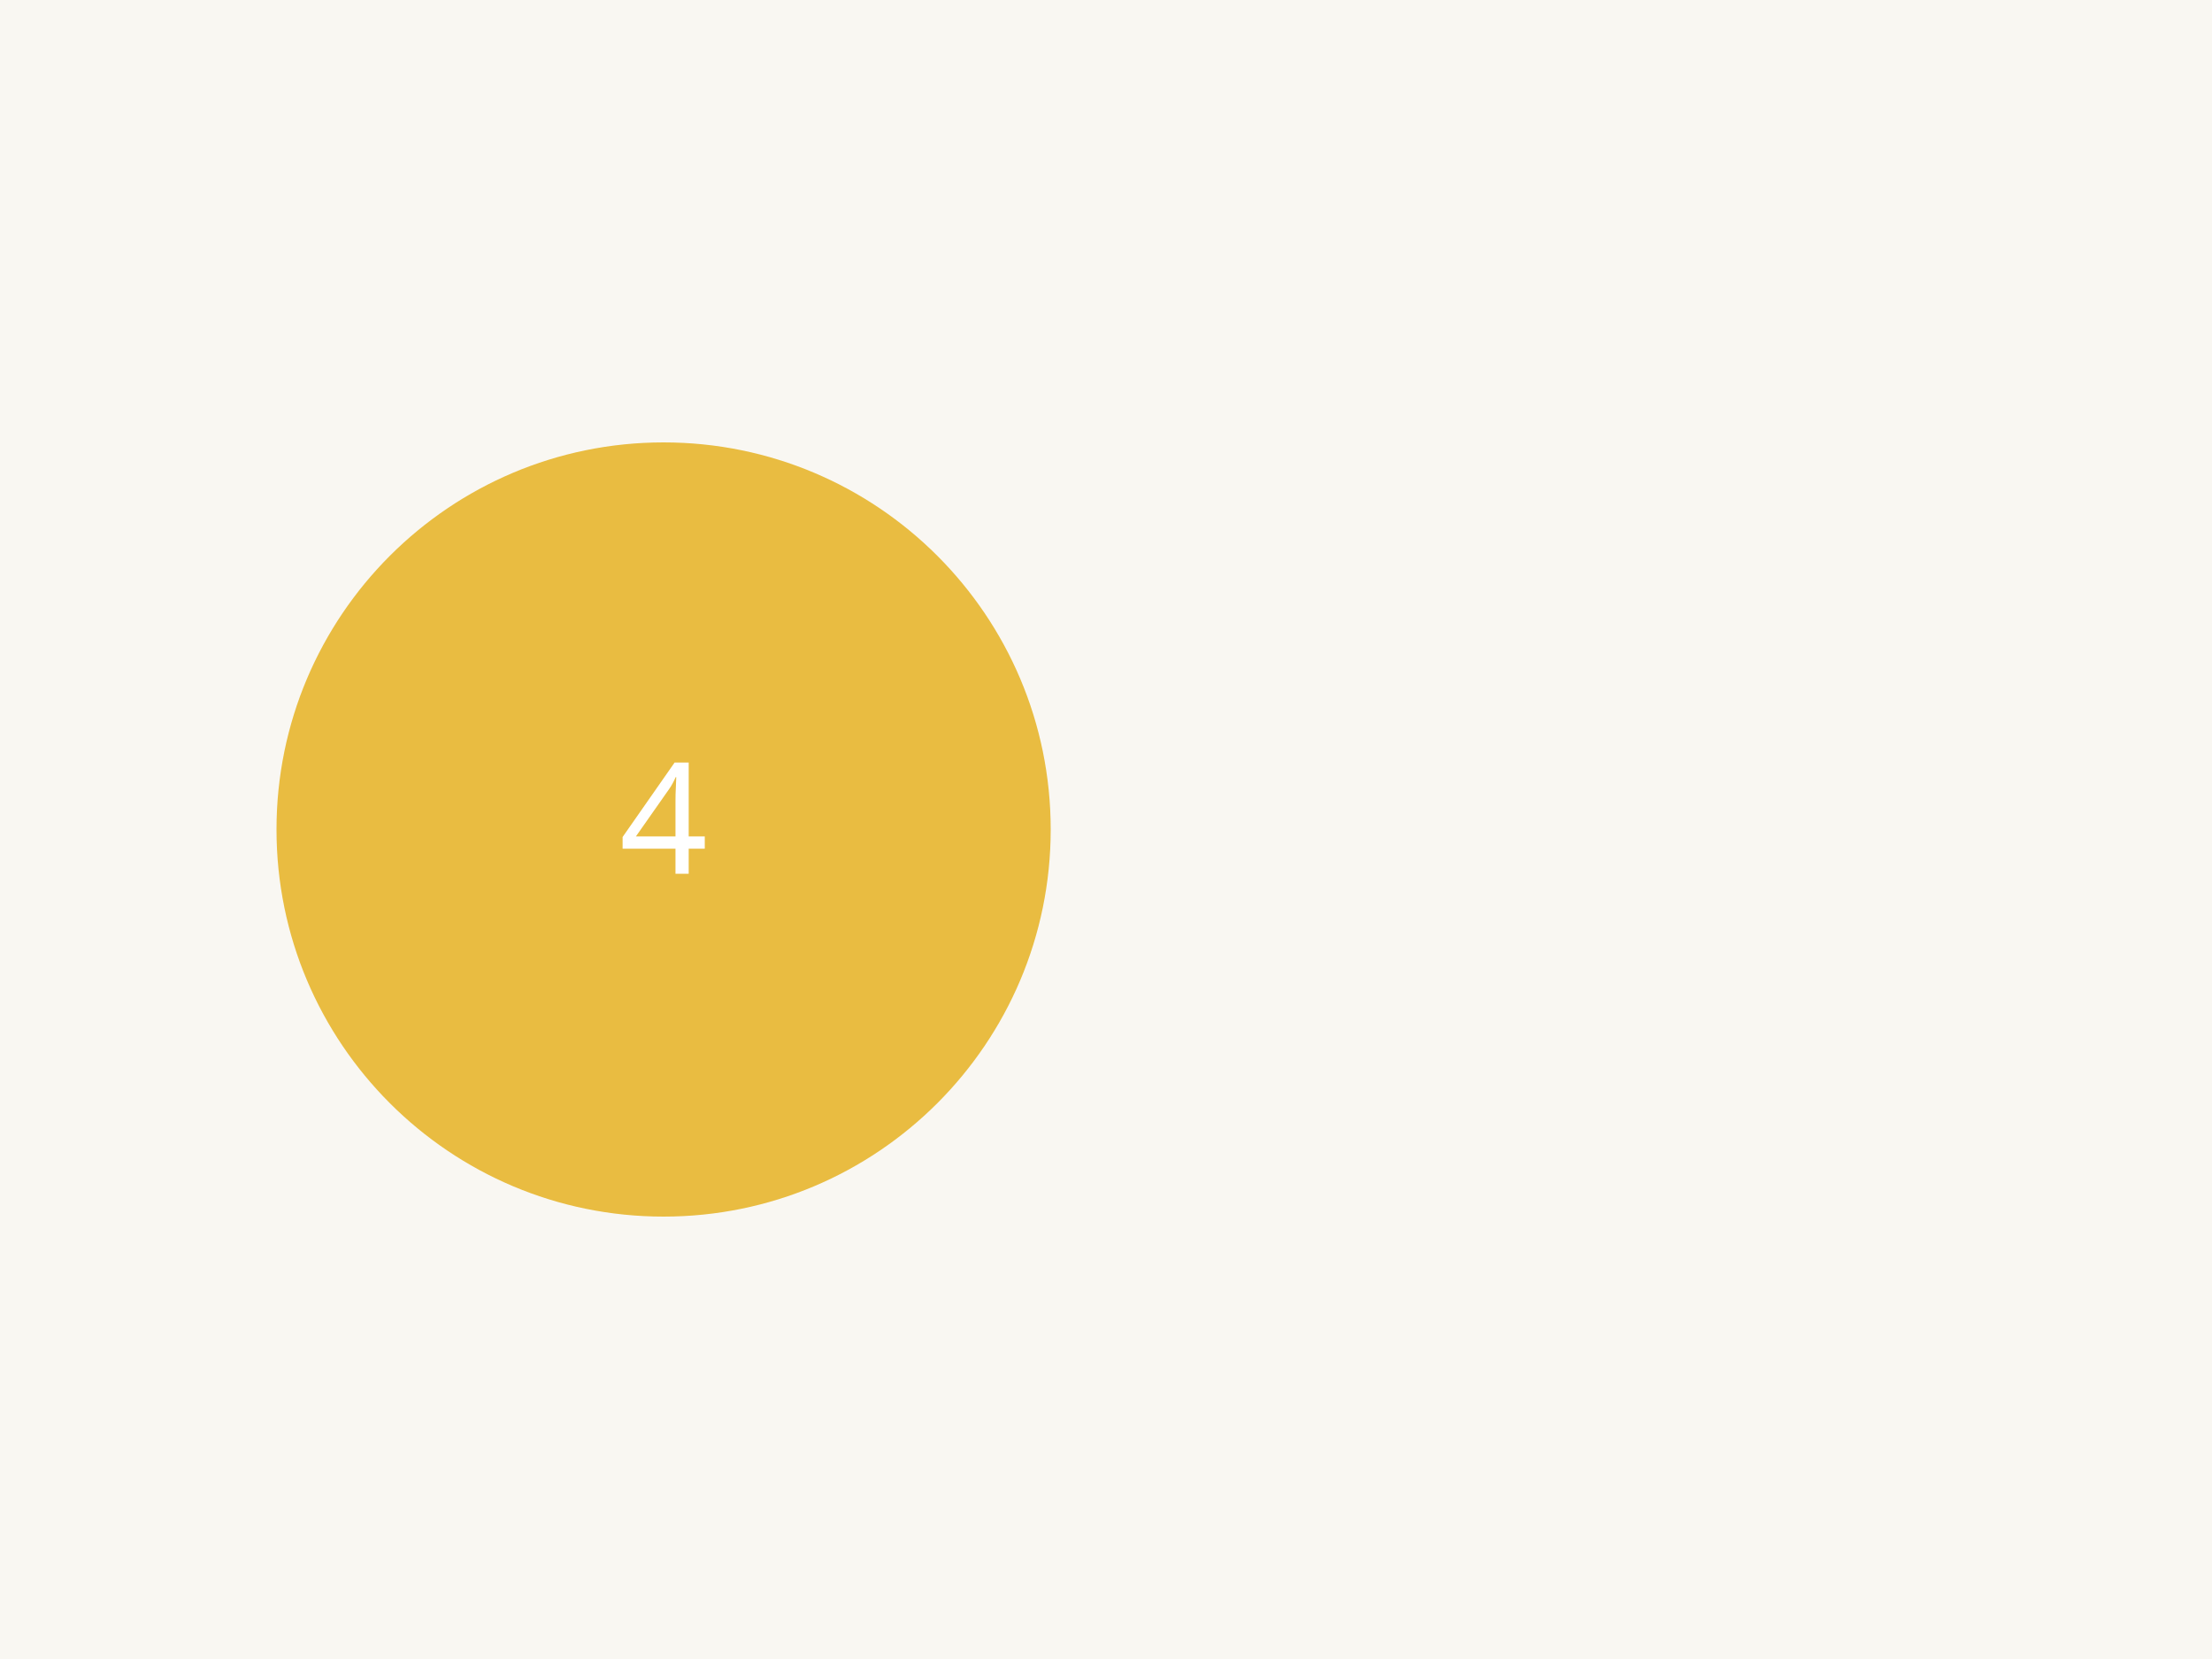
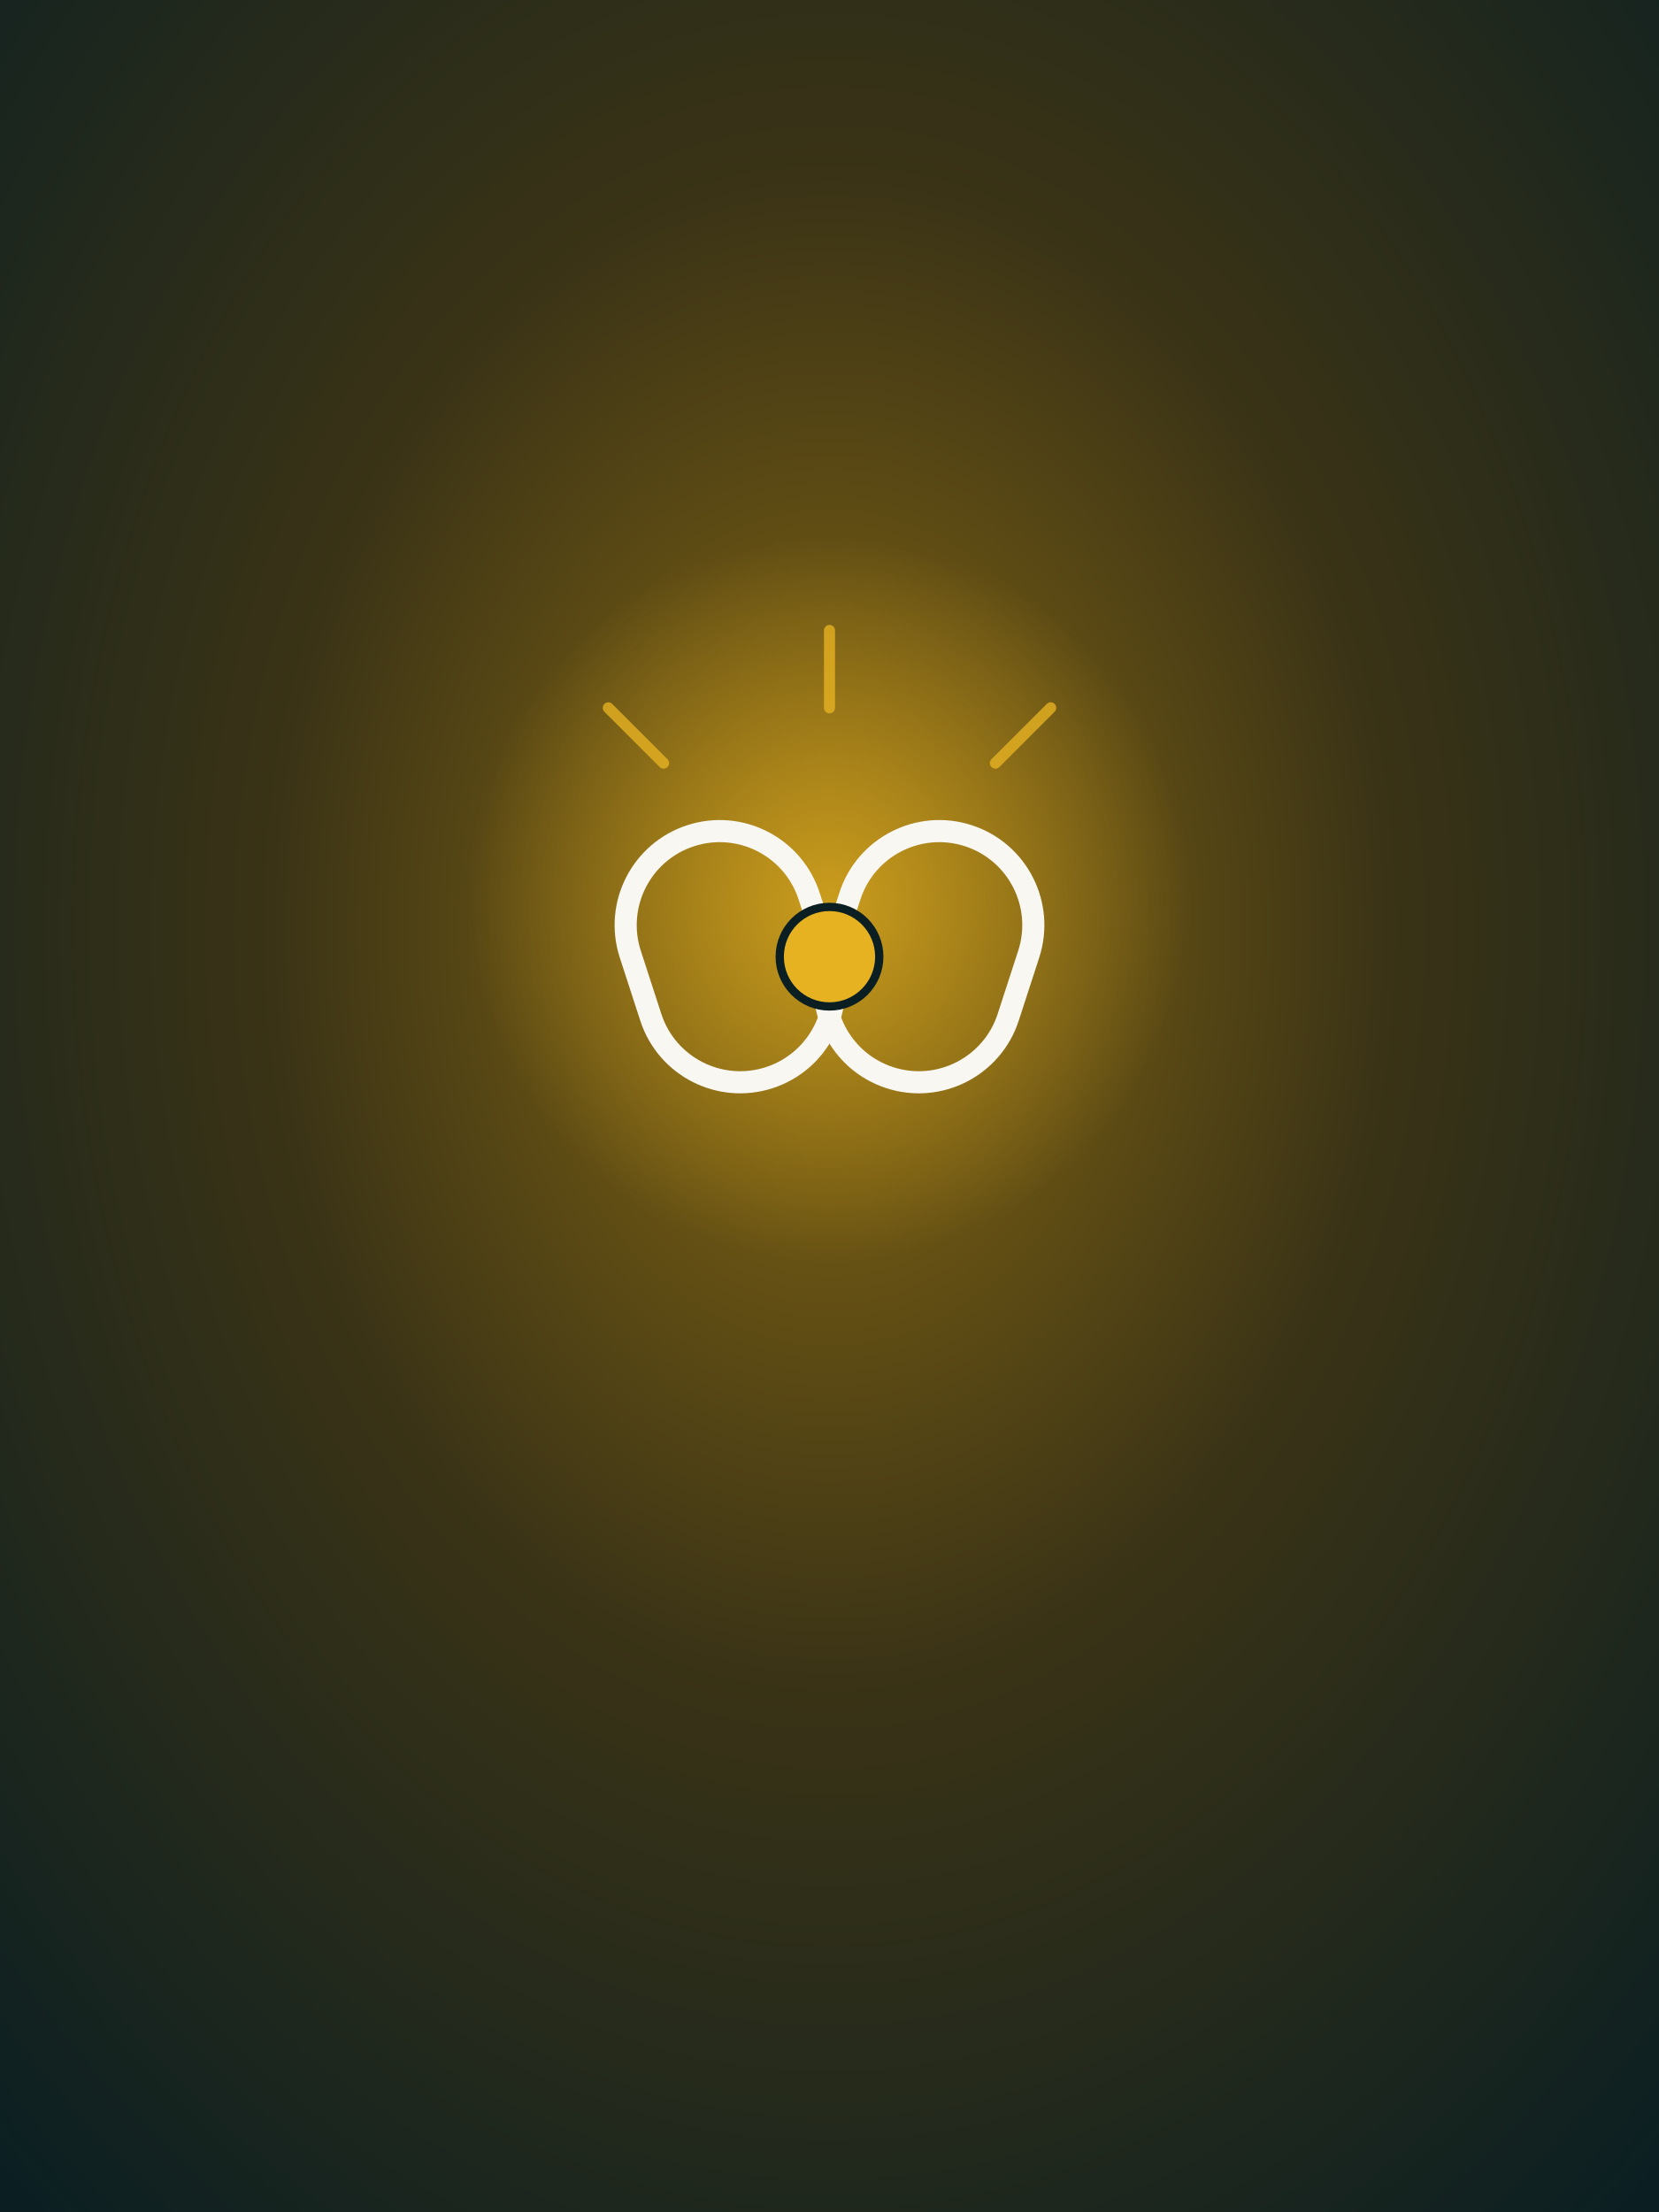
- <svg xmlns="http://www.w3.org/2000/svg" width="400" height="300" viewBox="0 0 400 300">
-   <rect width="400" height="300" fill="#f9f7f2" />
-   <circle cx="120" cy="150" r="70" fill="#e6b222" opacity="0.85" />
-   <text x="120" y="158" font-family="sans-serif" font-size="28" fill="#ffffff" text-anchor="middle">4</text>
+ <svg xmlns="http://www.w3.org/2000/svg" width="300" height="400" viewBox="0 0 300 400">
+   <defs>
+     <radialGradient id="g4" cx="50%" cy="42%" r="75%">
+       <stop offset="0%" stop-color="#8a6a12" />
+       <stop offset="45%" stop-color="#3a3316" />
+       <stop offset="100%" stop-color="#0b1f22" />
+     </radialGradient>
+     <radialGradient id="glow4" cx="50%" cy="42%" r="30%">
+       <stop offset="0%" stop-color="#e6b222" stop-opacity="0.7" />
+       <stop offset="100%" stop-color="#e6b222" stop-opacity="0" />
+     </radialGradient>
+   </defs>
+   <rect width="300" height="400" fill="url(#g4)" />
+   <circle cx="150" cy="180" r="110" fill="url(#glow4)" />
+   <g stroke="#f9f7f2" stroke-width="4" fill="none" stroke-linecap="round">
+     <rect x="115" y="150" width="34" height="46" rx="17" transform="rotate(-18 132 173)" />
+     <rect x="151" y="150" width="34" height="46" rx="17" transform="rotate(18 168 173)" />
+   </g>
+   <circle cx="150" cy="173" r="9" fill="#e6b222" stroke="#0b1f22" stroke-width="1.5" />
+   <g stroke="#e6b222" stroke-width="2" stroke-linecap="round" opacity="0.8">
+     <path d="M150 128 v-14" />
+     <path d="M120 138 l-10 -10" />
+     <path d="M180 138 l10 -10" />
+   </g>
</svg>
